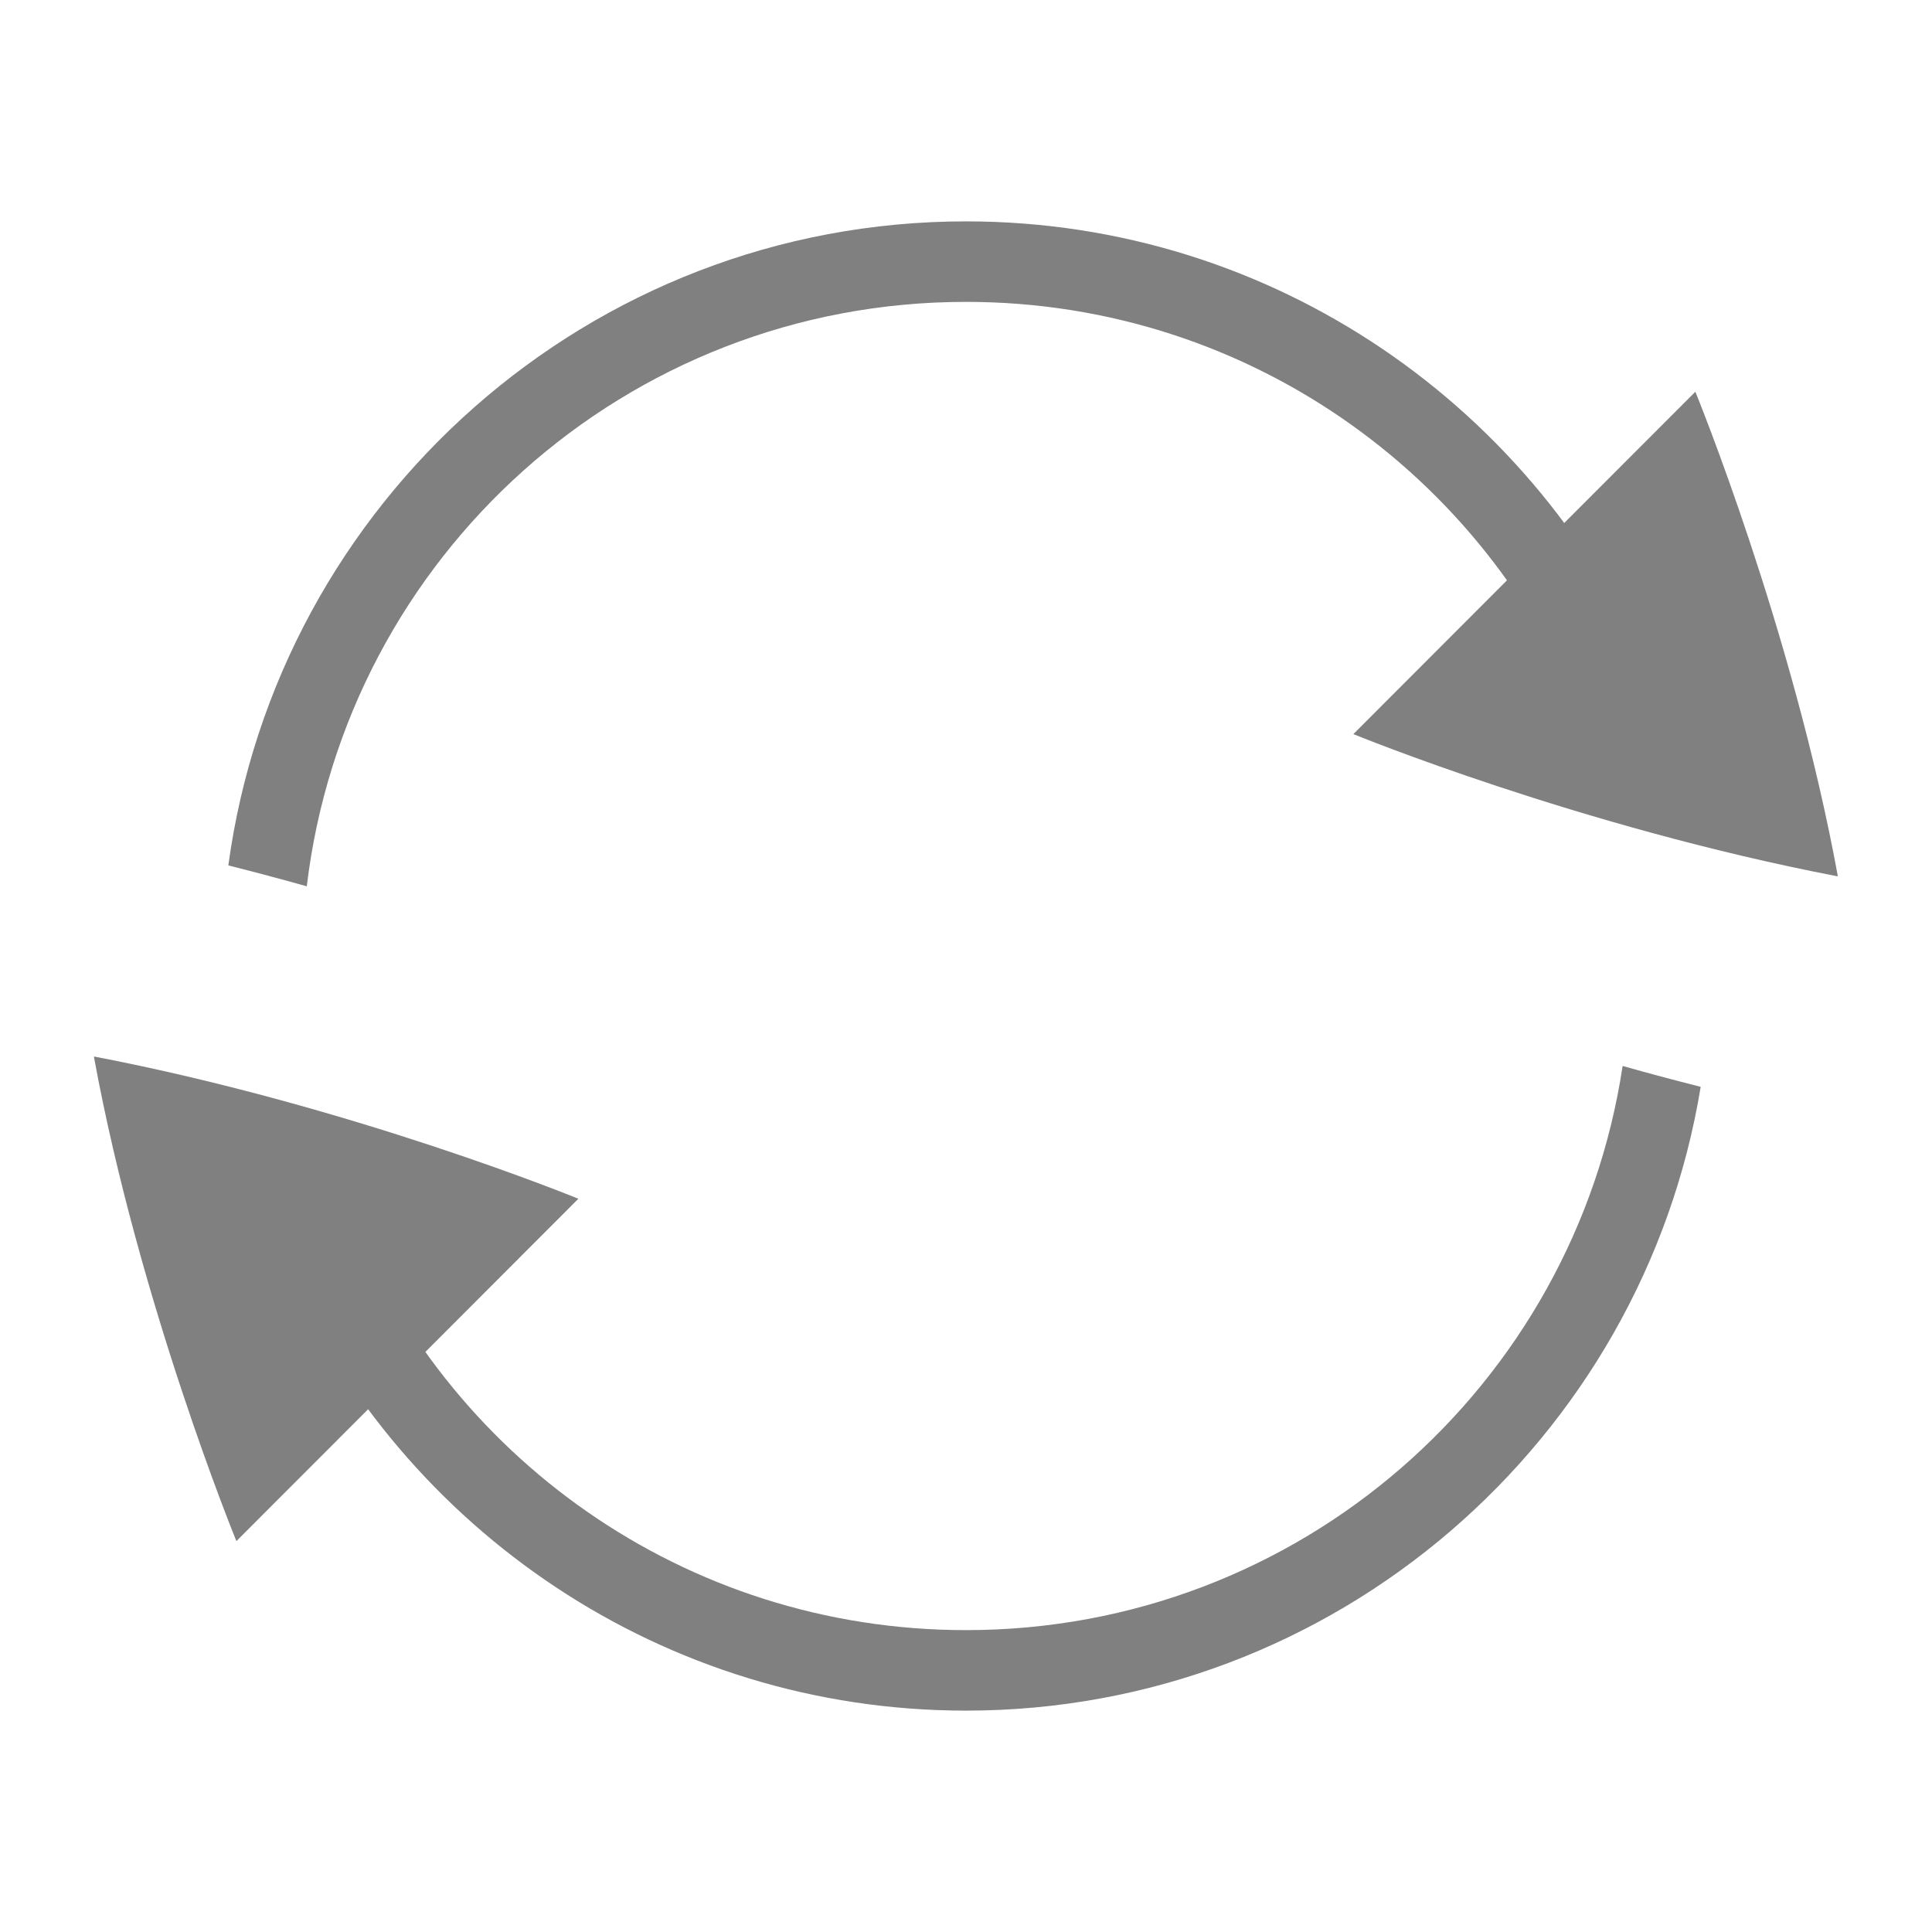
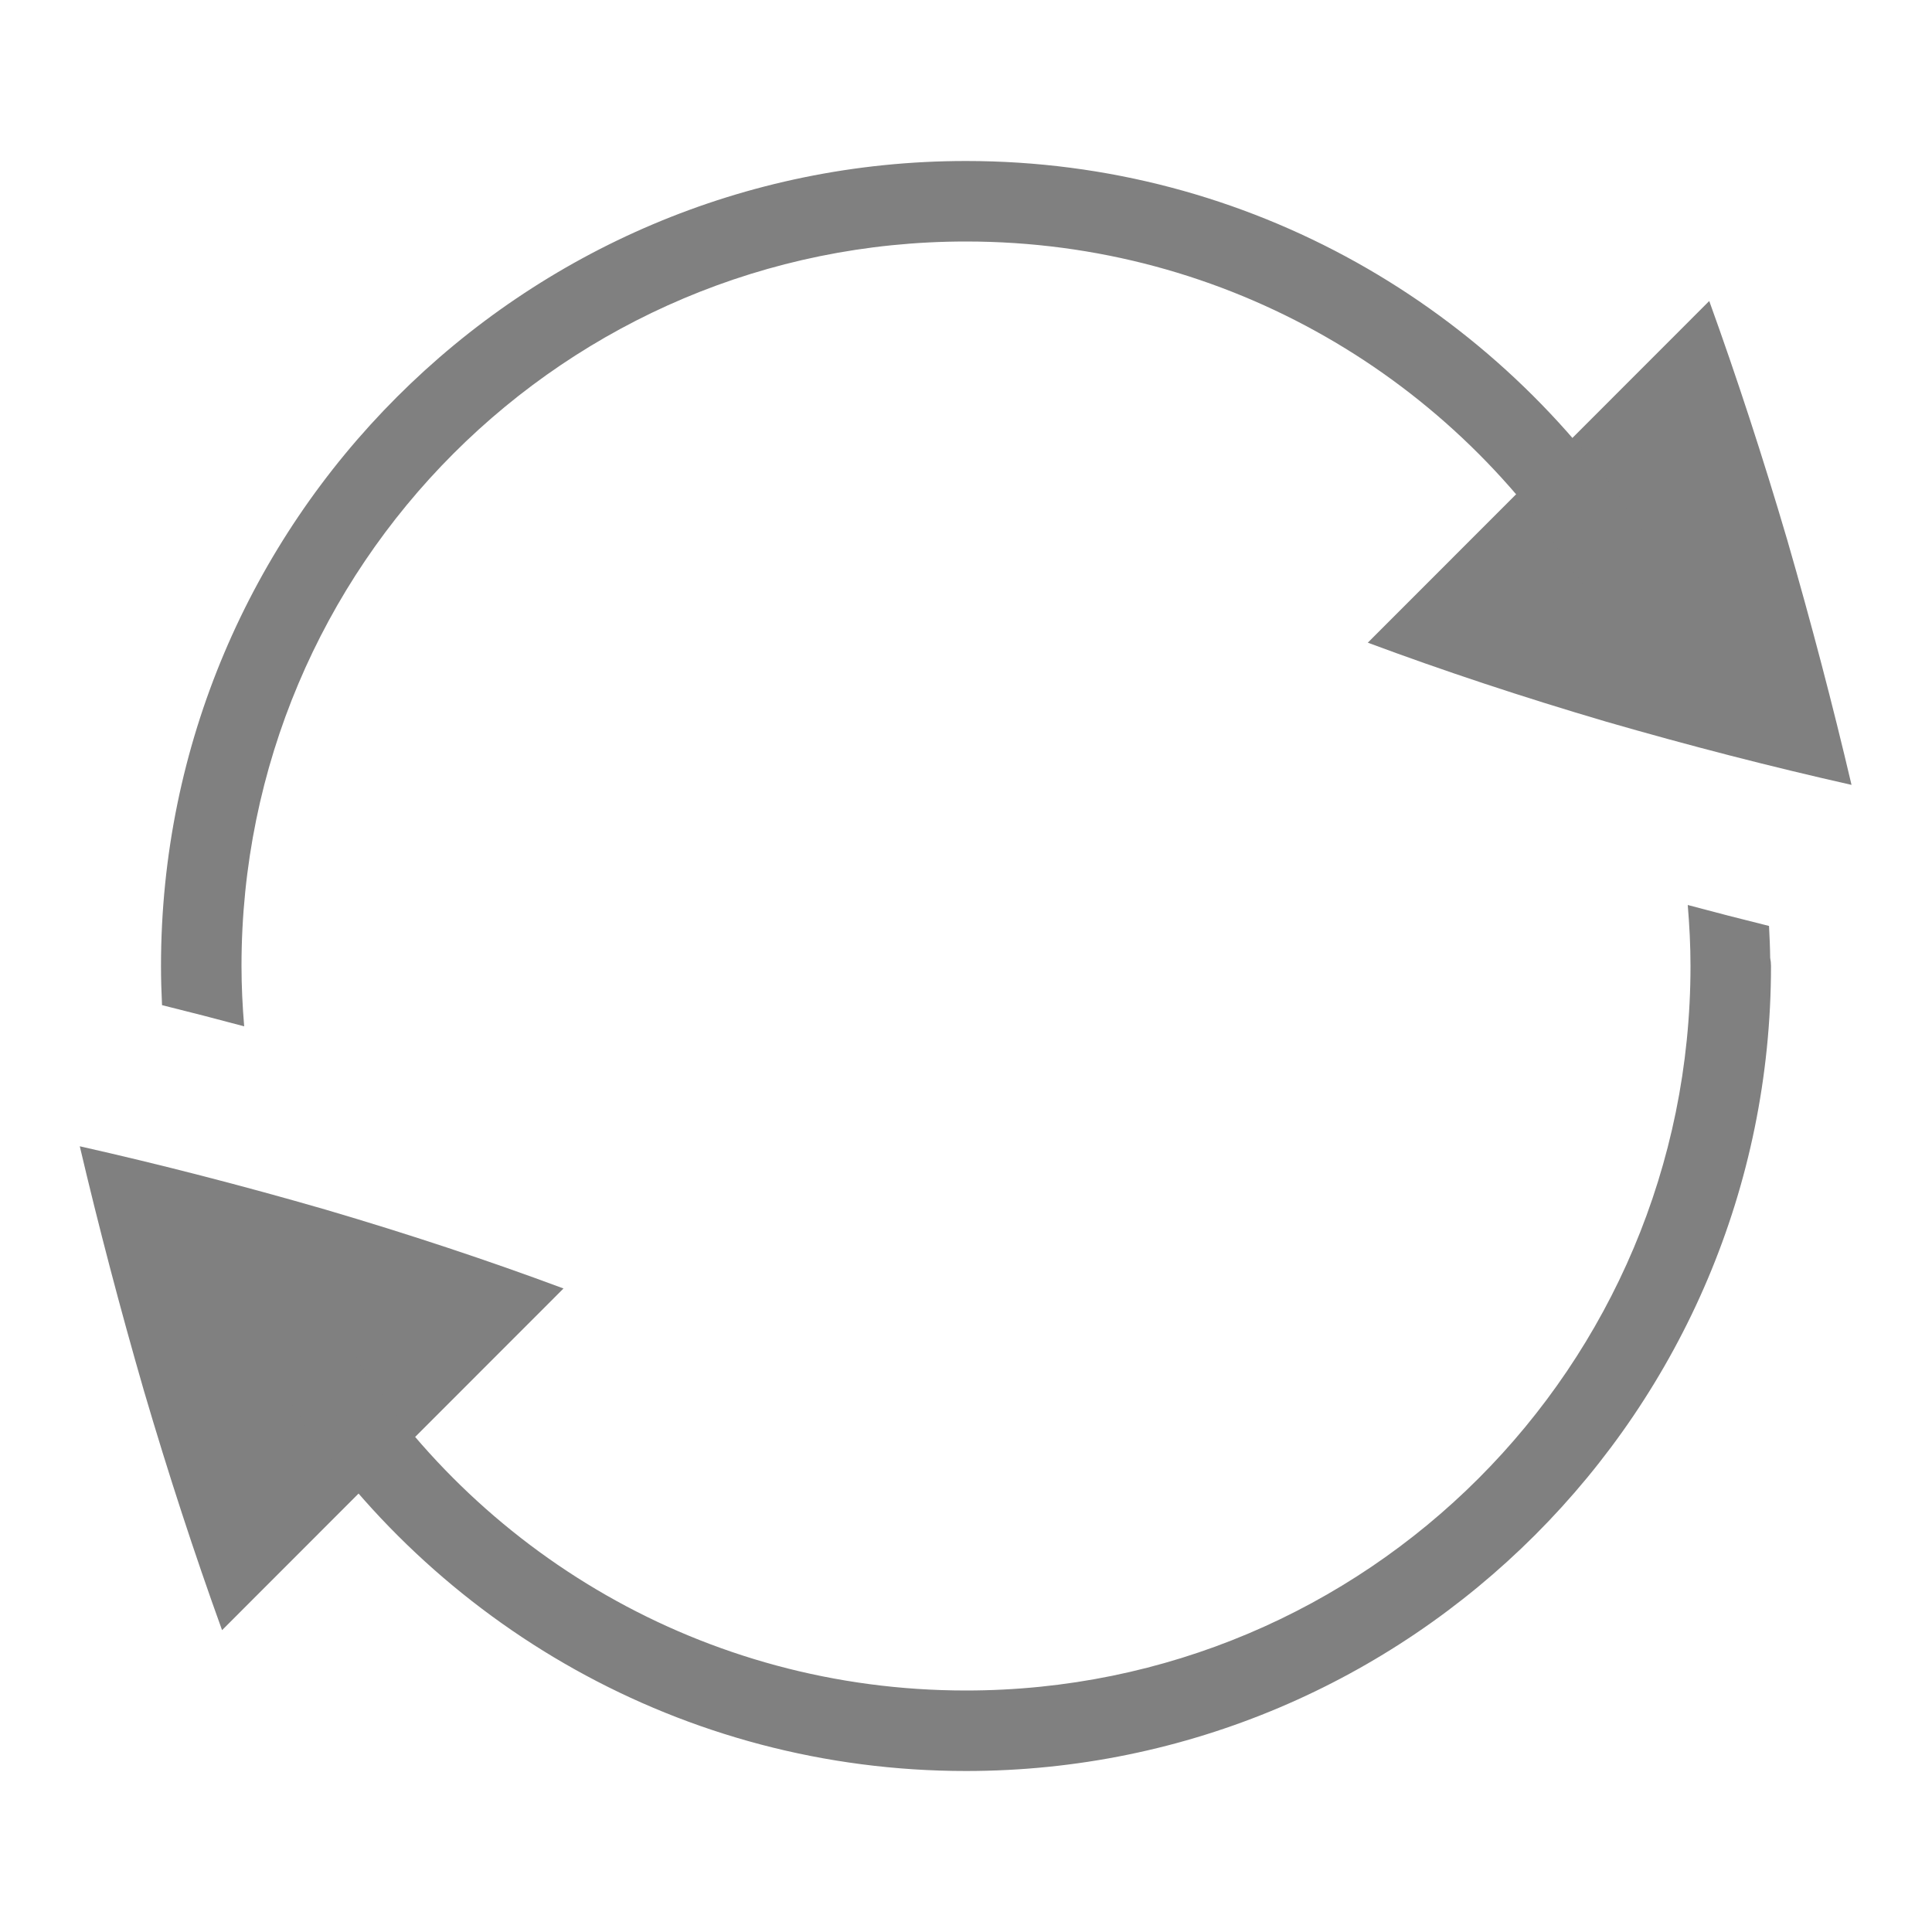
<svg xmlns="http://www.w3.org/2000/svg" width="96" height="96" id="svg4874" version="1.1" viewBox="0 0 96 96">
  <defs id="defs4876" />
  <g id="layer1" transform="translate(67.85715,-78.50504)">
-     <rect transform="rotate(90)" y="-28.143" x="78.505" height="96" width="96" id="rect4782" style="color:#000000;display:inline;overflow:visible;visibility:visible;fill:none;stroke:none;stroke-width:4;marker:none;enable-background:accumulate" />
-     <path id="path4215" d="m 16.384,97.97 c 0,0 4.828,11.785 7.079,24.066 -0.003,0.003 -0.005,0.004 -0.009,0.003 -0.005,0.004 -0.007,0.001 -0.01,0.001 -0.005,0.002 -0.008,0.002 -0.01,10e-4 -0.005,0.002 -0.005,0.002 -0.009,0.003 -12.842,-2.469 -24.034,-7.062 -24.034,-7.062 z" style="color:#000000;display:inline;overflow:visible;visibility:visible;fill:#808080;fill-opacity:1;fill-rule:nonzero;stroke:none;stroke-width:2.999;marker:none;enable-background:accumulate" />
-     <path style="color:#000000;display:inline;overflow:visible;visibility:visible;fill:#808080;fill-opacity:1;fill-rule:nonzero;stroke:none;stroke-width:2.999;marker:none;enable-background:accumulate" d="m -56.111,155.082 c 0,0 -4.828,-11.785 -7.079,-24.066 0.003,-0.003 0.005,-0.004 0.009,-0.003 0.005,-0.004 0.007,-10e-4 0.01,-10e-4 0.005,-0.002 0.008,-0.002 0.01,-0.001 0.005,-0.002 0.005,-0.002 0.009,-0.003 12.842,2.469 24.034,7.062 24.034,7.062 z" id="path4195" />
-     <path style="color:#000000;font-style:normal;font-variant:normal;font-weight:normal;font-stretch:normal;font-size:medium;line-height:normal;font-family:sans-serif;text-indent:0;text-align:start;text-decoration:none;text-decoration-line:none;text-decoration-style:solid;text-decoration-color:#000000;letter-spacing:normal;word-spacing:normal;text-transform:none;direction:ltr;block-progression:tb;writing-mode:lr-tb;baseline-shift:baseline;text-anchor:start;white-space:normal;shape-padding:0;clip-rule:nonzero;display:inline;overflow:visible;visibility:visible;opacity:1;isolation:auto;mix-blend-mode:normal;color-interpolation:sRGB;color-interpolation-filters:linearRGB;solid-color:#000000;solid-opacity:1;fill:#808080;fill-opacity:1;fill-rule:nonzero;stroke:none;stroke-width:4;stroke-linecap:butt;stroke-linejoin:miter;stroke-miterlimit:4;stroke-dasharray:none;stroke-dashoffset:0;stroke-opacity:1;marker:none;color-rendering:auto;image-rendering:auto;shape-rendering:auto;text-rendering:auto;enable-background:accumulate" d="M 48 11 C 29.285 11 13.793 24.951 11.346 43.002 C 12.696 43.343 13.994 43.687 15.244 44.041 C 17.197 27.666 31.092 15 48 15 C 62.276 15 74.41 24.028 79.018 36.695 L 82.092 33.619 C 76.472 20.337 63.312 11 48 11 z M 80.627 52.967 C 78.237 68.852 64.56 81 48 81 C 34.005 81 22.076 72.321 17.271 60.045 L 14.227 63.092 C 20.011 75.993 32.964 85 48 85 C 66.367 85 81.631 71.566 84.506 54.004 C 83.162 53.663 81.871 53.32 80.627 52.967 z " transform="translate(-67.85715,78.50504)" id="path4156" />
+     <rect transform="rotate(90)" y="-28.143" x="78.505" height="96" width="96" id="rect4782-3" style="color:#000000;display:inline;overflow:visible;visibility:visible;fill:none;stroke:none;stroke-width:4;marker:none;enable-background:accumulate" />
+     <path id="path5823" d="M 17.073,93.463 0.108,110.439 c 3.761,1.401 7.709,2.708 11.843,3.925 4.112,1.188 8.177,2.236 12.193,3.141 -0.936,-3.985 -1.999,-8.035 -3.187,-12.147 -1.217,-4.136 -2.511,-8.1 -3.882,-11.894 z" style="color:#000000;display:inline;overflow:visible;visibility:visible;opacity:1;fill:#808080;fill-opacity:1;fill-rule:nonzero;stroke:none;stroke-width:2.999;marker:none;enable-background:accumulate" />
+     <path style="color:#000000;display:inline;overflow:visible;visibility:visible;opacity:1;fill:#808080;fill-opacity:1;fill-rule:nonzero;stroke:none;stroke-width:2.999;marker:none;enable-background:accumulate" d="m -56.822,159.505 16.965,-16.976 c -3.761,-1.401 -7.709,-2.708 -11.843,-3.925 -4.112,-1.188 -8.177,-2.236 -12.193,-3.141 0.936,3.985 1.999,8.035 3.187,12.147 1.217,4.136 2.511,8.1 3.882,11.894 z" id="path5825" />
+     <path style="color:#000000;font-style:normal;font-variant:normal;font-weight:normal;font-stretch:normal;font-size:medium;line-height:normal;font-family:sans-serif;font-variant-ligatures:normal;font-variant-position:normal;font-variant-caps:normal;font-variant-numeric:normal;font-variant-alternates:normal;font-feature-settings:normal;text-indent:0;text-align:start;text-decoration:none;text-decoration-line:none;text-decoration-style:solid;text-decoration-color:#000000;letter-spacing:normal;word-spacing:normal;text-transform:none;writing-mode:lr-tb;direction:ltr;text-orientation:mixed;dominant-baseline:auto;baseline-shift:baseline;text-anchor:start;white-space:normal;shape-padding:0;clip-rule:nonzero;display:inline;overflow:visible;visibility:visible;opacity:1;isolation:auto;mix-blend-mode:normal;color-interpolation:sRGB;color-interpolation-filters:linearRGB;solid-color:#000000;solid-opacity:1;fill:#808080;fill-opacity:1;fill-rule:nonzero;stroke:none;stroke-width:4;stroke-linecap:butt;stroke-linejoin:round;stroke-miterlimit:4;stroke-dasharray:none;stroke-dashoffset:0;stroke-opacity:1;marker:none;color-rendering:auto;image-rendering:auto;shape-rendering:auto;text-rendering:auto;enable-background:accumulate" d="M 48 8 C 25.932 8 8 25.932 8 48 C 8 48.652 8.02 49.301 8.051 49.945 C 9.406 50.281 10.767 50.631 12.133 50.998 C 12.051 50.009 12 49.01 12 48 C 12 28.094 28.094 12 48 12 C 61.005 12 72.379 18.872 78.705 29.186 L 81.564 26.324 C 74.446 15.309 62.077 8 48 8 z M 83.863 44.969 C 83.947 45.969 84 46.978 84 48 C 84 67.906 67.906 84 48 84 C 34.975 84 23.584 77.108 17.264 66.768 L 14.385 69.648 C 21.511 80.682 33.907 88 48 88 C 70.068 88 88 70.068 88 48 A 2 2 0 0 0 87.959 47.594 C 87.954 47.062 87.928 46.536 87.902 46.01 C 86.561 45.678 85.215 45.331 83.863 44.969 z " transform="translate(-67.85715,78.50504)" id="path4229" />
  </g>
</svg>
